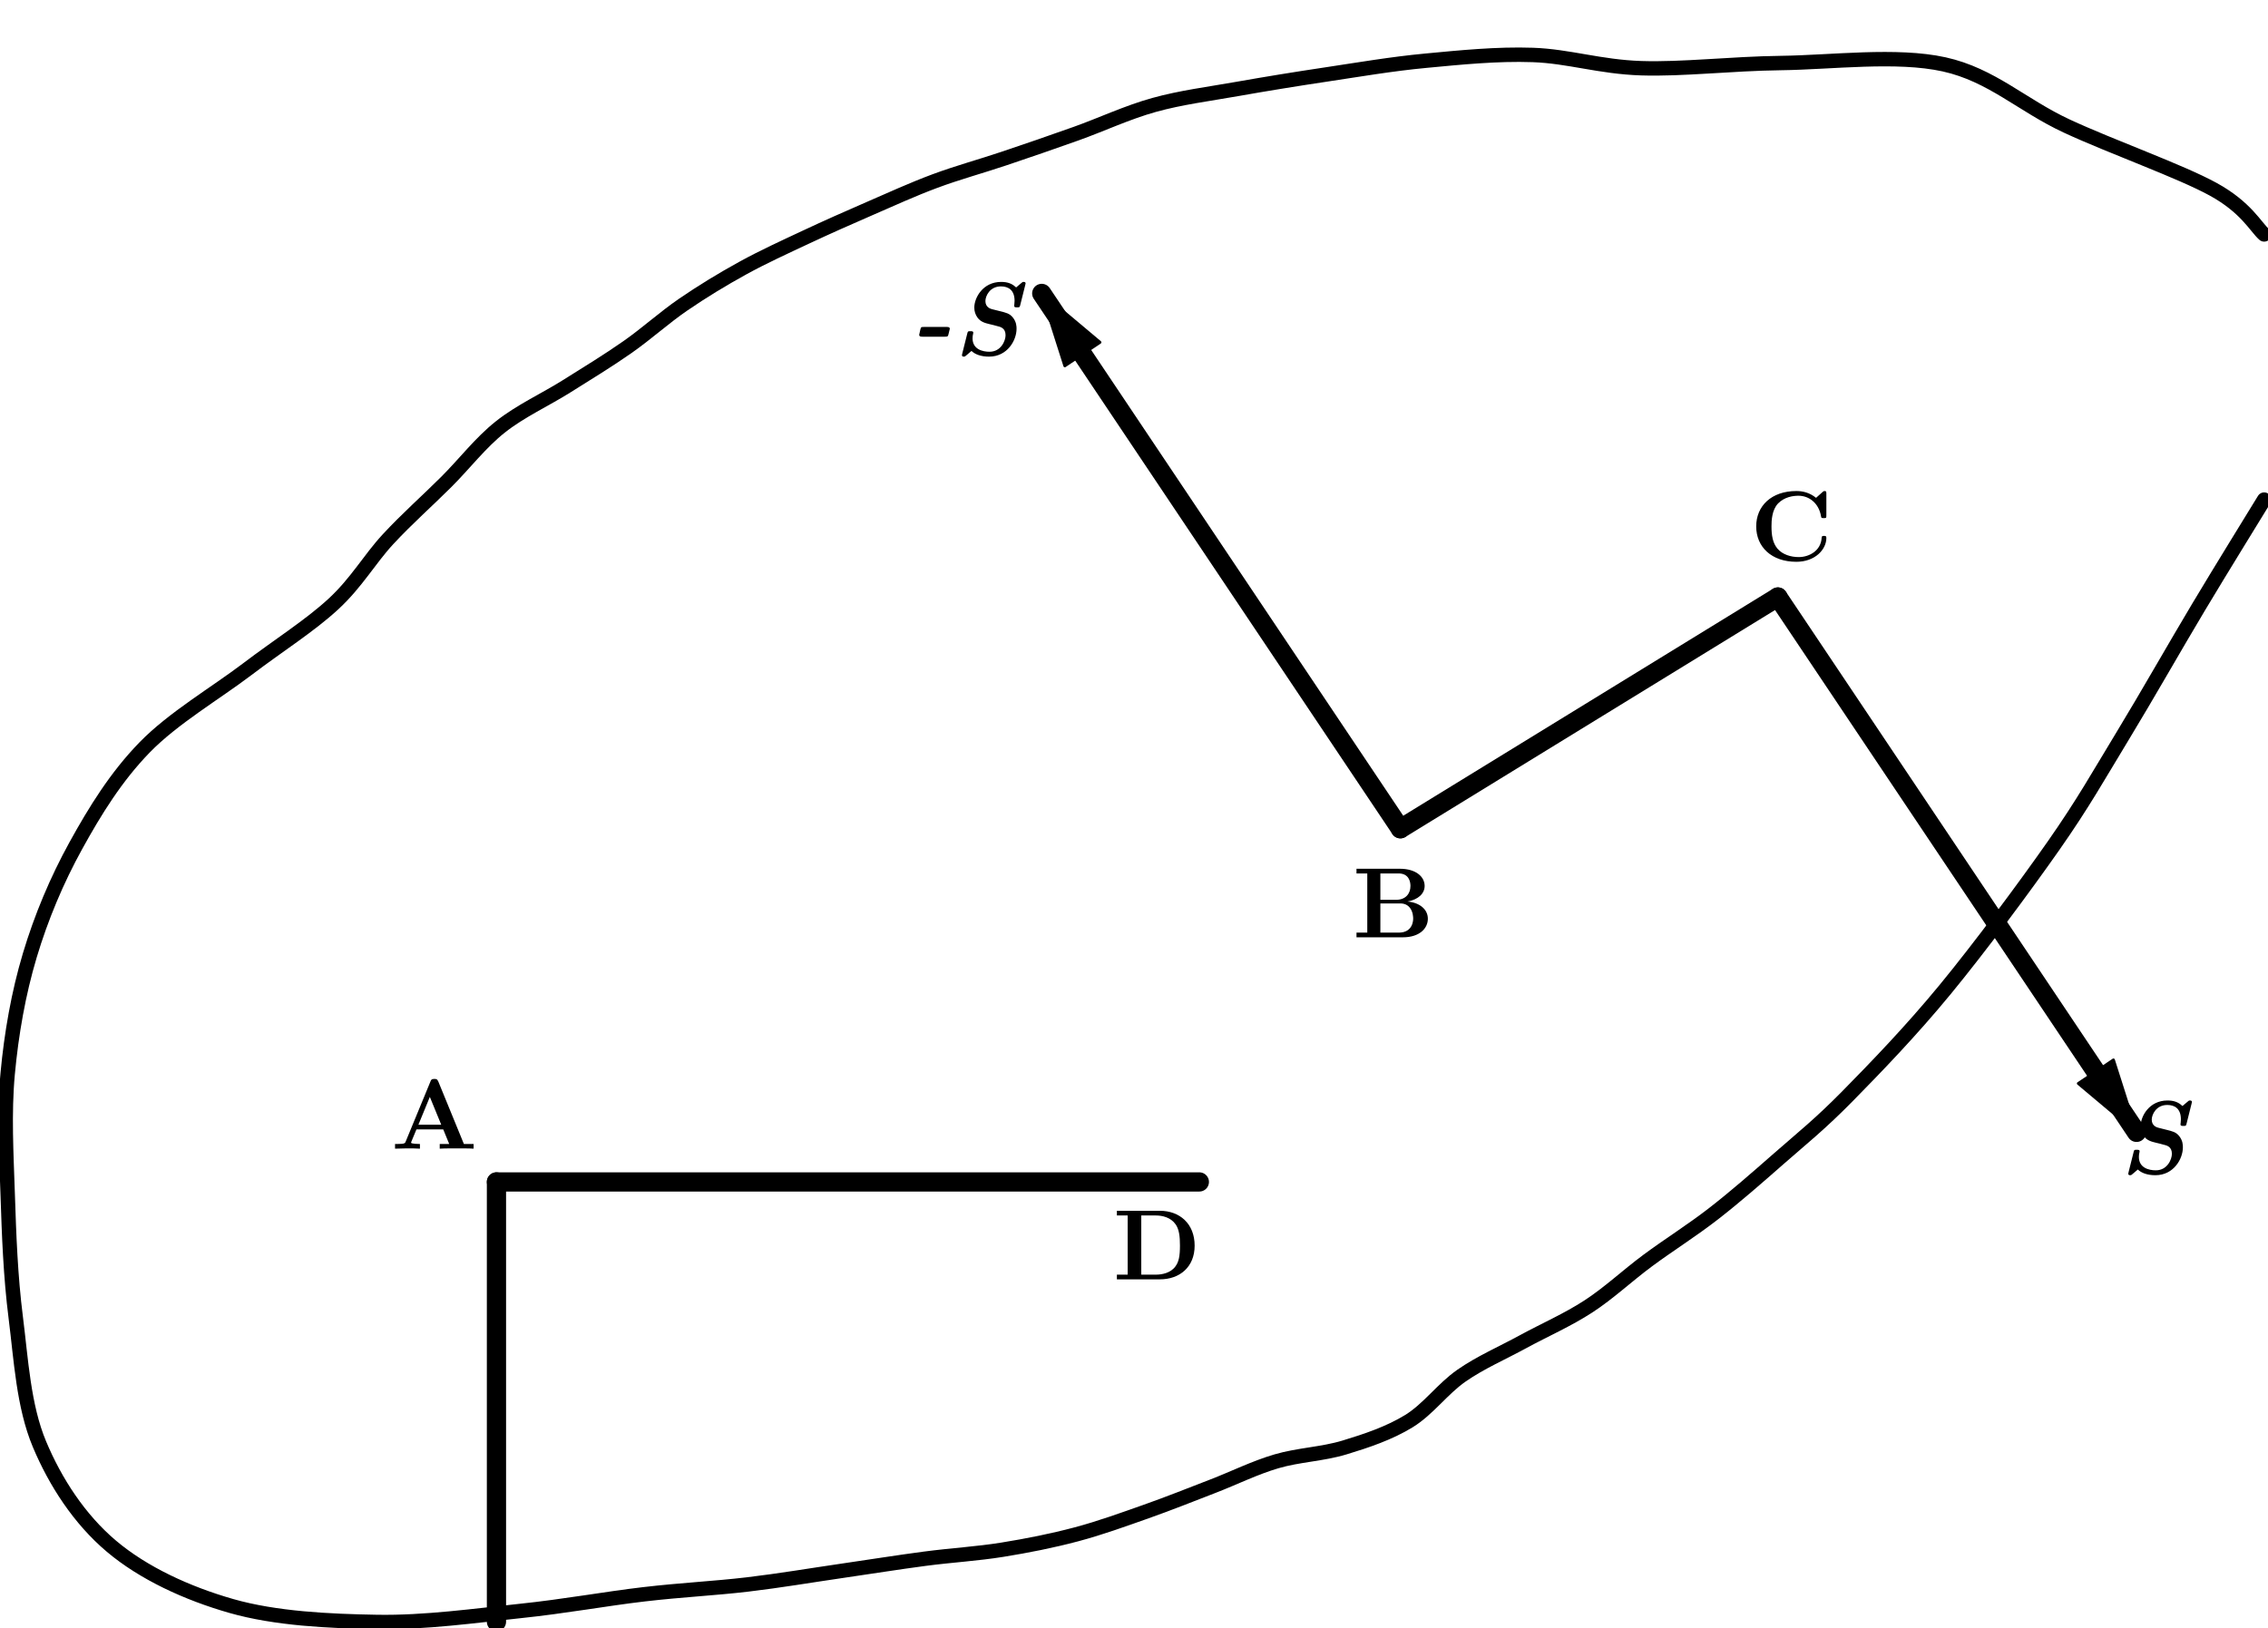
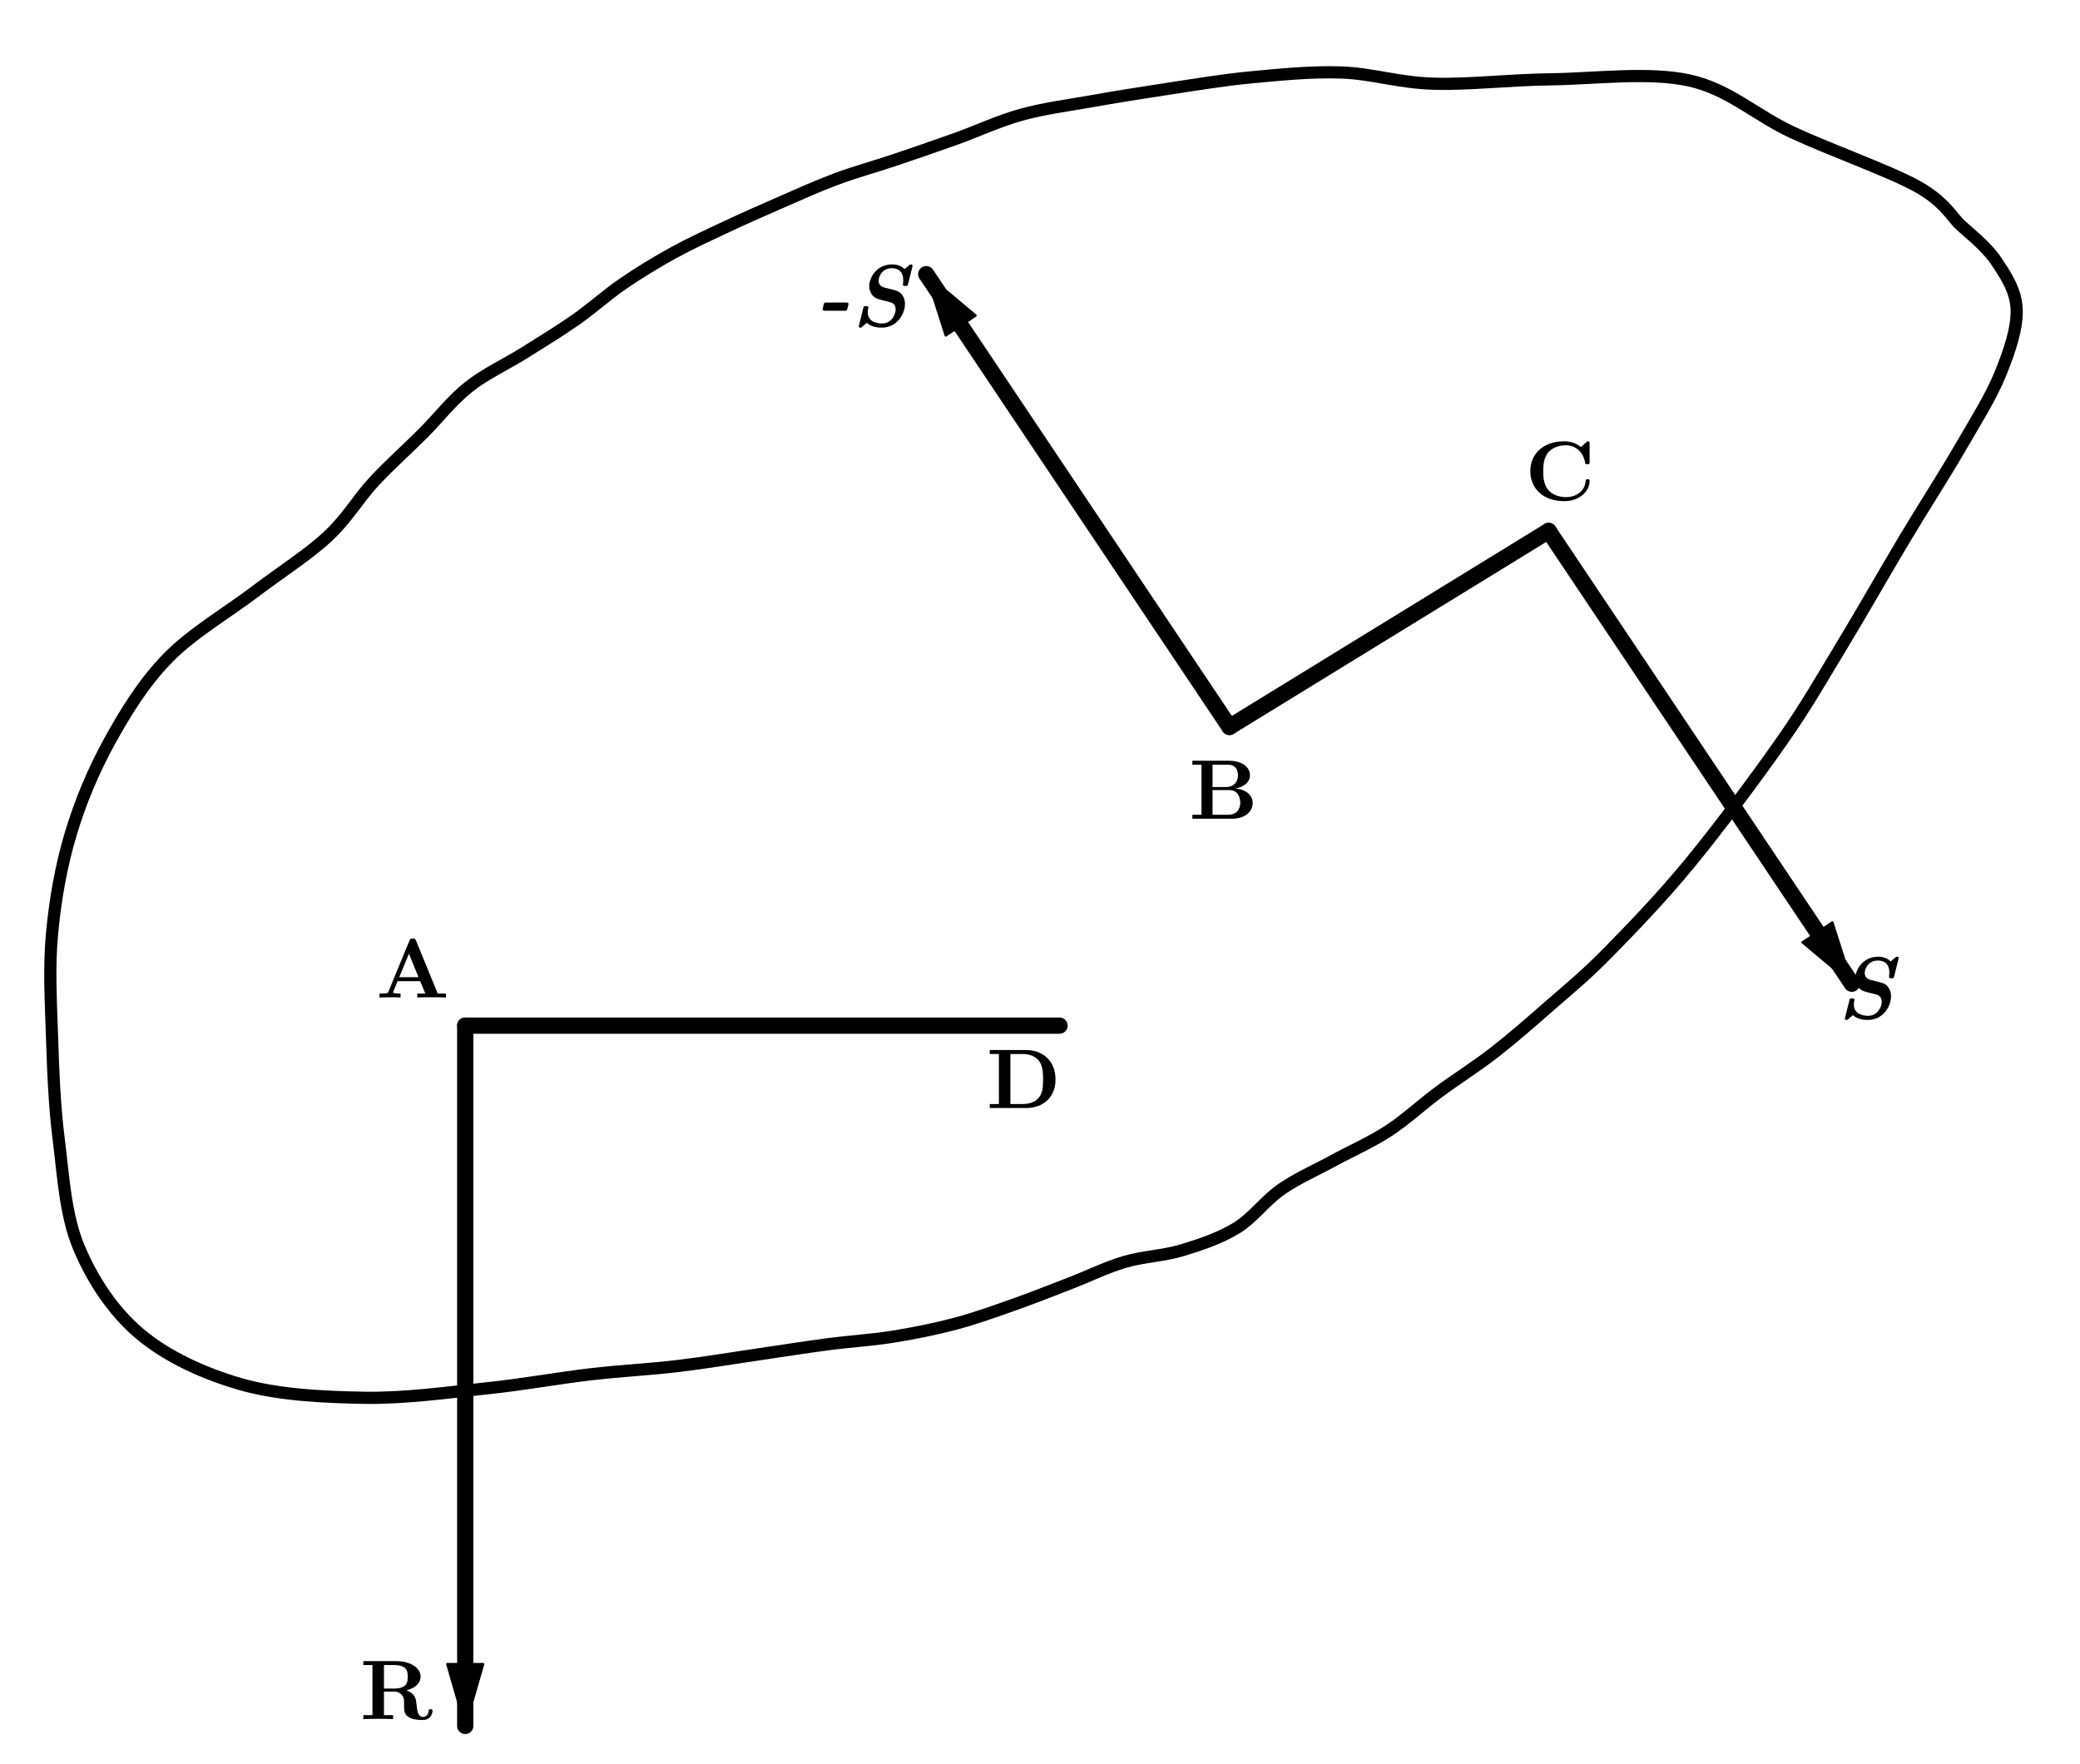
- <svg xmlns="http://www.w3.org/2000/svg" width="1180" height="847" viewBox="0 0 1180 847">
-   <path d="M 1178 122 C 1173.58 118.08, 1168.62 107.9, 1151.5 98.5 C 1134.38 89.1, 1098.63 76.43, 1075.3 65.6 C 1051.97 54.77, 1036.27 38.97, 1011.5 33.5 C 986.73 28.03, 952.97 32.47, 926.7 32.8 C 900.43 33.13, 875.43 36.2, 853.9 35.5 C 832.37 34.8, 816.18 29.25, 797.5 28.6 C 778.82 27.95, 759.65 29.92, 741.8 31.6 C 723.95 33.28, 706.75 36.25, 690.4 38.7 C 674.05 41.15, 658.68 43.65, 643.7 46.3 C 628.72 48.95, 614.45 50.73, 600.5 54.6 C 586.55 58.47, 573.02 64.85, 560 69.5 C 546.98 74.15, 534.65 78.38, 522.4 82.5 C 510.15 86.62, 498.18 89.85, 486.5 94.2 C 474.82 98.55, 463.53 103.72, 452.3 108.6 C 441.07 113.48, 430.07 118.35, 419.1 123.5 C 408.13 128.65, 397.1 133.67, 386.5 139.5 C 375.9 145.33, 365.5 151.65, 355.5 158.5 C 345.5 165.35, 336.63 173.5, 326.5 180.6 C 316.37 187.7, 305.73 194.17, 294.7 201.1 C 283.67 208.03, 270.72 213.92, 260.3 222.2 C 249.88 230.48, 241.93 241.07, 232.2 250.8 C 222.47 260.53, 211.7 270, 201.9 280.6 C 192.1 291.2, 185.62 303.12, 173.4 314.4 C 161.18 325.68, 144.97 335.87, 128.6 348.3 C 112.23 360.73, 90.05 373.72, 75.2 389 C 60.35 404.28, 49.45 421.97, 39.5 440 C 29.55 458.03, 21.42 477.42, 15.5 497.2 C 9.58 516.98, 5.92 537.98, 4 558.7 C 2.08 579.42, 3.3 600.33, 4 621.5 C 4.7 642.67, 5.45 664.03, 8.2 685.7 C 10.95 707.37, 12.2 731.67, 20.5 751.5 C 28.8 771.33, 41.35 790.65, 58 804.7 C 74.65 818.75, 97.38 829.23, 120.4 835.8 C 143.42 842.37, 171.08 843.67, 196.1 844.1 C 221.12 844.53, 247.35 840.8, 270.5 838.4 C 293.65 836, 315.28 832, 335 829.7 C 354.72 827.4, 371.75 826.62, 388.8 824.6 C 405.85 822.58, 421.92 819.83, 437.3 817.6 C 452.68 815.37, 467.07 813.05, 481.1 811.2 C 495.13 809.35, 508.35 808.62, 521.5 806.5 C 534.65 804.38, 547.52 801.82, 560 798.5 C 572.48 795.18, 584.58 790.77, 596.4 786.6 C 608.22 782.43, 619.62 777.85, 630.9 773.5 C 642.18 769.15, 652.67 763.87, 664.1 760.5 C 675.53 757.13, 688.02 756.78, 699.5 753.3 C 710.98 749.82, 722.85 745.83, 733 739.6 C 743.15 733.37, 750.48 722.8, 760.4 715.9 C 770.32 709, 781.5 704.2, 792.5 698.2 C 803.5 692.2, 815.6 686.93, 826.4 679.9 C 837.2 672.87, 846.42 664.07, 857.3 656 C 868.18 647.93, 880.3 640.37, 891.7 631.5 C 903.1 622.63, 914.1 612.98, 925.7 602.8 C 937.3 592.62, 946.92 585.03, 961.3 570.4 C 975.68 555.77, 994.13 536.73, 1012 515 C 1029.87 493.27, 1053.08 462.03, 1068.5 440 C 1083.92 417.97, 1091.93 403.48, 1104.5 382.8 C 1117.07 362.12, 1131.65 336.37, 1143.9 315.9 C 1156.15 295.43, 1172.32 269.32, 1178 260" fill="none" stroke="#000000" stroke-width="7.5" stroke-linecap="round" stroke-linejoin="round" />
-   <line x1="258.3" y1="844" x2="258.3" y2="615.1" stroke="#000000" stroke-width="10" stroke-linecap="round" />
-   <line x1="258.3" y1="615.1" x2="624" y2="615.1" stroke="#000000" stroke-width="10" stroke-linecap="round" />
-   <line x1="728.6" y1="431.3" x2="925" y2="310.7" stroke="#000000" stroke-width="10" stroke-linecap="round" />
-   <line x1="728.6" y1="431.3" x2="542" y2="152.7" stroke="#000000" stroke-width="10" stroke-linecap="round" />
-   <polygon points="542,152.7 572.29,178.15 554.01,190.39" fill="#000000" stroke="#000000" stroke-width="1.5" stroke-linejoin="round" />
-   <line x1="925" y1="310.7" x2="1111.6" y2="589.3" stroke="#000000" stroke-width="10" stroke-linecap="round" />
-   <polygon points="1111.6,589.3 1081.31,563.85 1099.59,551.61" fill="#000000" stroke="#000000" stroke-width="1.5" stroke-linejoin="round" />
-   <text x="502" y="162" font-size="54" font-family="New Computer Modern, Latin Modern Roman, Georgia, serif" font-style="italic" font-weight="bold" text-anchor="middle" dominant-baseline="central" fill="#000000">-S</text>
-   <text x="932" y="270" font-size="52" font-family="New Computer Modern, Latin Modern Roman, Georgia, serif" font-style="normal" font-weight="bold" text-anchor="middle" dominant-baseline="central" fill="#000000">C</text>
-   <text x="725" y="466" font-size="52" font-family="New Computer Modern, Latin Modern Roman, Georgia, serif" font-style="normal" font-weight="bold" text-anchor="middle" dominant-baseline="central" fill="#000000">B</text>
-   <text x="1120" y="588" font-size="54" font-family="New Computer Modern, Latin Modern Roman, Georgia, serif" font-style="italic" font-weight="bold" text-anchor="middle" dominant-baseline="central" fill="#000000">S</text>
-   <text x="226" y="576" font-size="52" font-family="New Computer Modern, Latin Modern Roman, Georgia, serif" font-style="normal" font-weight="bold" text-anchor="middle" dominant-baseline="central" fill="#000000">A</text>
-   <text x="602" y="644" font-size="52" font-family="New Computer Modern, Latin Modern Roman, Georgia, serif" font-style="normal" font-weight="bold" text-anchor="middle" dominant-baseline="central" fill="#000000">D</text>
+ <svg xmlns="http://www.w3.org/2000/svg" width="1280" height="1085" viewBox="0 0 1280 1085">
+   <path d="M 1206 138 C 1201.58 134.08, 1196.62 123.9, 1179.5 114.5 C 1162.38 105.1, 1126.63 92.43, 1103.3 81.6 C 1079.97 70.77, 1064.27 54.97, 1039.5 49.5 C 1014.73 44.03, 980.97 48.47, 954.7 48.8 C 928.43 49.13, 903.43 52.2, 881.9 51.5 C 860.37 50.8, 844.18 45.25, 825.5 44.6 C 806.82 43.95, 787.65 45.92, 769.8 47.6 C 751.95 49.28, 734.75 52.25, 718.4 54.7 C 702.05 57.15, 686.68 59.65, 671.7 62.3 C 656.72 64.95, 642.45 66.73, 628.5 70.6 C 614.55 74.47, 601.02 80.85, 588 85.5 C 574.98 90.15, 562.65 94.38, 550.4 98.5 C 538.15 102.62, 526.18 105.85, 514.5 110.2 C 502.82 114.55, 491.53 119.72, 480.3 124.6 C 469.07 129.48, 458.07 134.35, 447.1 139.5 C 436.13 144.65, 425.1 149.67, 414.5 155.5 C 403.9 161.33, 393.5 167.65, 383.5 174.5 C 373.5 181.35, 364.63 189.5, 354.5 196.6 C 344.37 203.7, 333.73 210.17, 322.7 217.1 C 311.67 224.03, 298.72 229.92, 288.3 238.2 C 277.88 246.48, 269.93 257.07, 260.2 266.8 C 250.47 276.53, 239.7 286, 229.9 296.6 C 220.1 307.2, 213.62 319.12, 201.4 330.4 C 189.18 341.68, 172.97 351.87, 156.6 364.3 C 140.23 376.73, 118.05 389.72, 103.2 405 C 88.35 420.28, 77.45 437.97, 67.5 456 C 57.55 474.03, 49.42 493.42, 43.5 513.2 C 37.58 532.98, 33.92 553.98, 32 574.7 C 30.08 595.42, 31.3 616.33, 32 637.5 C 32.7 658.67, 33.45 680.03, 36.2 701.7 C 38.95 723.37, 40.2 747.67, 48.5 767.5 C 56.8 787.33, 69.35 806.65, 86 820.7 C 102.65 834.75, 125.38 845.23, 148.4 851.8 C 171.42 858.37, 199.08 859.67, 224.1 860.1 C 249.12 860.53, 275.35 856.8, 298.5 854.4 C 321.65 852, 343.28 848, 363 845.7 C 382.72 843.4, 399.75 842.62, 416.8 840.6 C 433.85 838.58, 449.92 835.83, 465.3 833.6 C 480.68 831.37, 495.07 829.05, 509.1 827.2 C 523.13 825.35, 536.35 824.62, 549.5 822.5 C 562.65 820.38, 575.52 817.82, 588 814.5 C 600.48 811.18, 612.58 806.77, 624.4 802.6 C 636.22 798.43, 647.62 793.85, 658.9 789.5 C 670.18 785.15, 680.67 779.87, 692.1 776.5 C 703.53 773.13, 716.02 772.78, 727.5 769.3 C 738.98 765.82, 750.85 761.83, 761 755.6 C 771.15 749.37, 778.48 738.8, 788.4 731.9 C 798.32 725, 809.5 720.2, 820.5 714.2 C 831.5 708.2, 843.6 702.93, 854.4 695.9 C 865.2 688.87, 874.42 680.07, 885.3 672 C 896.18 663.93, 908.3 656.37, 919.7 647.5 C 931.1 638.63, 942.1 628.98, 953.7 618.8 C 965.3 608.62, 974.92 601.03, 989.3 586.4 C 1003.68 571.77, 1022.13 552.73, 1040 531 C 1057.87 509.27, 1081.08 478.03, 1096.5 456 C 1111.92 433.97, 1119.93 419.48, 1132.5 398.8 C 1145.07 378.12, 1159.65 352.37, 1171.9 331.9 C 1184.15 311.43, 1196.15 292.98, 1206 276 C 1215.85 259.02, 1225.17 244.33, 1231 230 C 1236.83 215.67, 1241.5 201.67, 1241 190 C 1240.5 178.33, 1233.83 168.67, 1228 160 C 1222.17 151.33, 1209.67 141.67, 1206 138" fill="none" stroke="#000000" stroke-width="7.5" stroke-linecap="round" stroke-linejoin="round" />
+   <line x1="286.3" y1="631.1" x2="286.3" y2="1062" stroke="#000000" stroke-width="10" stroke-linecap="round" />
+   <polygon points="286.3,1062 275.3,1024 297.3,1024" fill="#000000" stroke="#000000" stroke-width="1.5" stroke-linejoin="round" />
+   <line x1="286.3" y1="631.1" x2="652" y2="631.1" stroke="#000000" stroke-width="10" stroke-linecap="round" />
+   <line x1="756.6" y1="447.3" x2="953" y2="326.7" stroke="#000000" stroke-width="10" stroke-linecap="round" />
+   <line x1="756.6" y1="447.3" x2="570" y2="168.7" stroke="#000000" stroke-width="10" stroke-linecap="round" />
+   <polygon points="570,168.7 600.29,194.15 582.01,206.39" fill="#000000" stroke="#000000" stroke-width="1.5" stroke-linejoin="round" />
+   <line x1="953" y1="326.7" x2="1139.6" y2="605.3" stroke="#000000" stroke-width="10" stroke-linecap="round" />
+   <polygon points="1139.6,605.3 1109.31,579.85 1127.59,567.61" fill="#000000" stroke="#000000" stroke-width="1.5" stroke-linejoin="round" />
+   <text x="530" y="178" font-size="54" font-family="New Computer Modern, Latin Modern Roman, Georgia, serif" font-style="italic" font-weight="bold" text-anchor="middle" dominant-baseline="central" fill="#000000">-S</text>
+   <text x="960" y="286" font-size="52" font-family="New Computer Modern, Latin Modern Roman, Georgia, serif" font-style="normal" font-weight="bold" text-anchor="middle" dominant-baseline="central" fill="#000000">C</text>
+   <text x="753" y="482" font-size="52" font-family="New Computer Modern, Latin Modern Roman, Georgia, serif" font-style="normal" font-weight="bold" text-anchor="middle" dominant-baseline="central" fill="#000000">B</text>
+   <text x="1148" y="604" font-size="54" font-family="New Computer Modern, Latin Modern Roman, Georgia, serif" font-style="italic" font-weight="bold" text-anchor="middle" dominant-baseline="central" fill="#000000">S</text>
+   <text x="254" y="592" font-size="52" font-family="New Computer Modern, Latin Modern Roman, Georgia, serif" font-style="normal" font-weight="bold" text-anchor="middle" dominant-baseline="central" fill="#000000">A</text>
+   <text x="630" y="660" font-size="52" font-family="New Computer Modern, Latin Modern Roman, Georgia, serif" font-style="normal" font-weight="bold" text-anchor="middle" dominant-baseline="central" fill="#000000">D</text>
+   <text x="244" y="1036" font-size="52" font-family="New Computer Modern, Latin Modern Roman, Georgia, serif" font-style="normal" font-weight="bold" text-anchor="middle" dominant-baseline="central" fill="#000000">R</text>
</svg>
